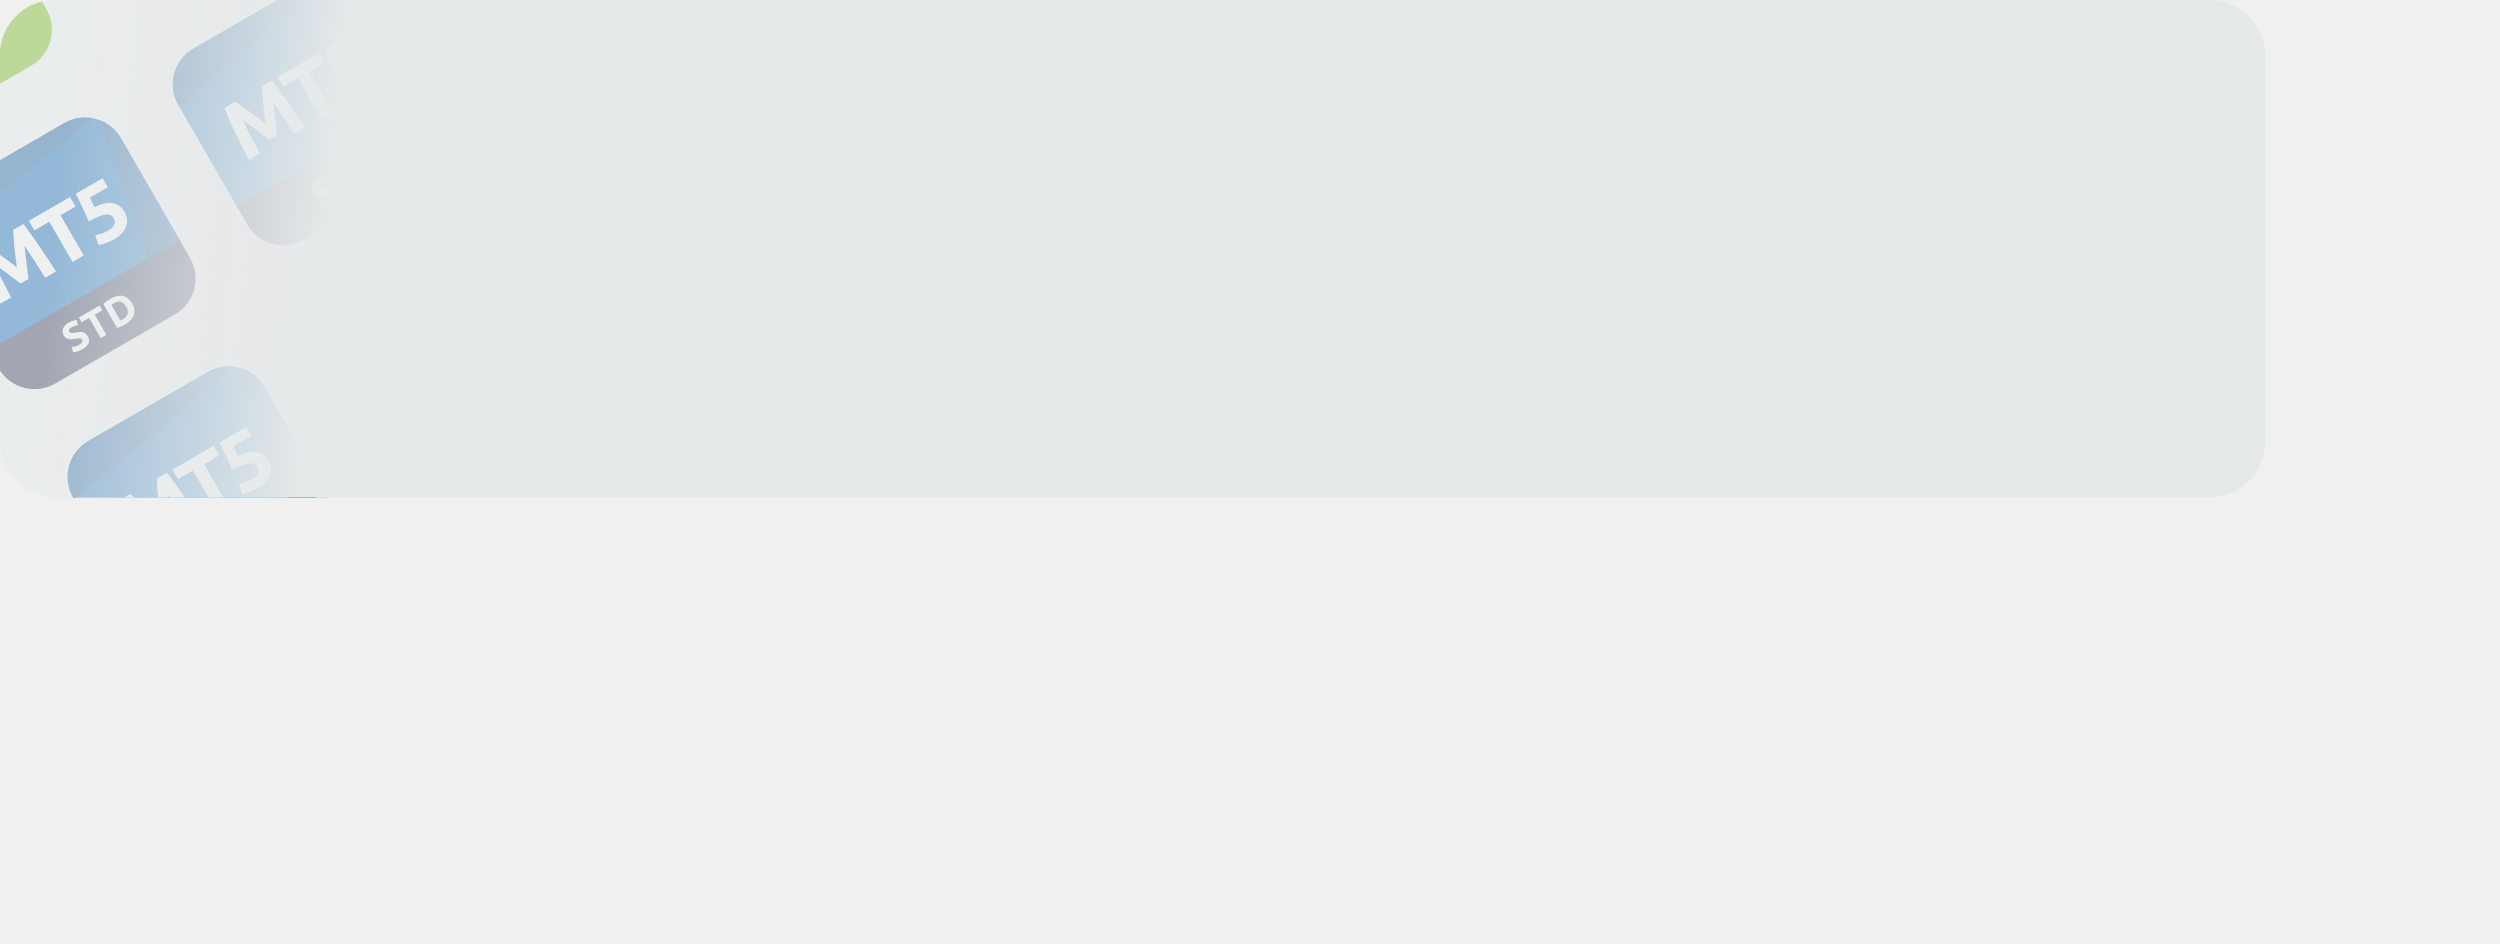
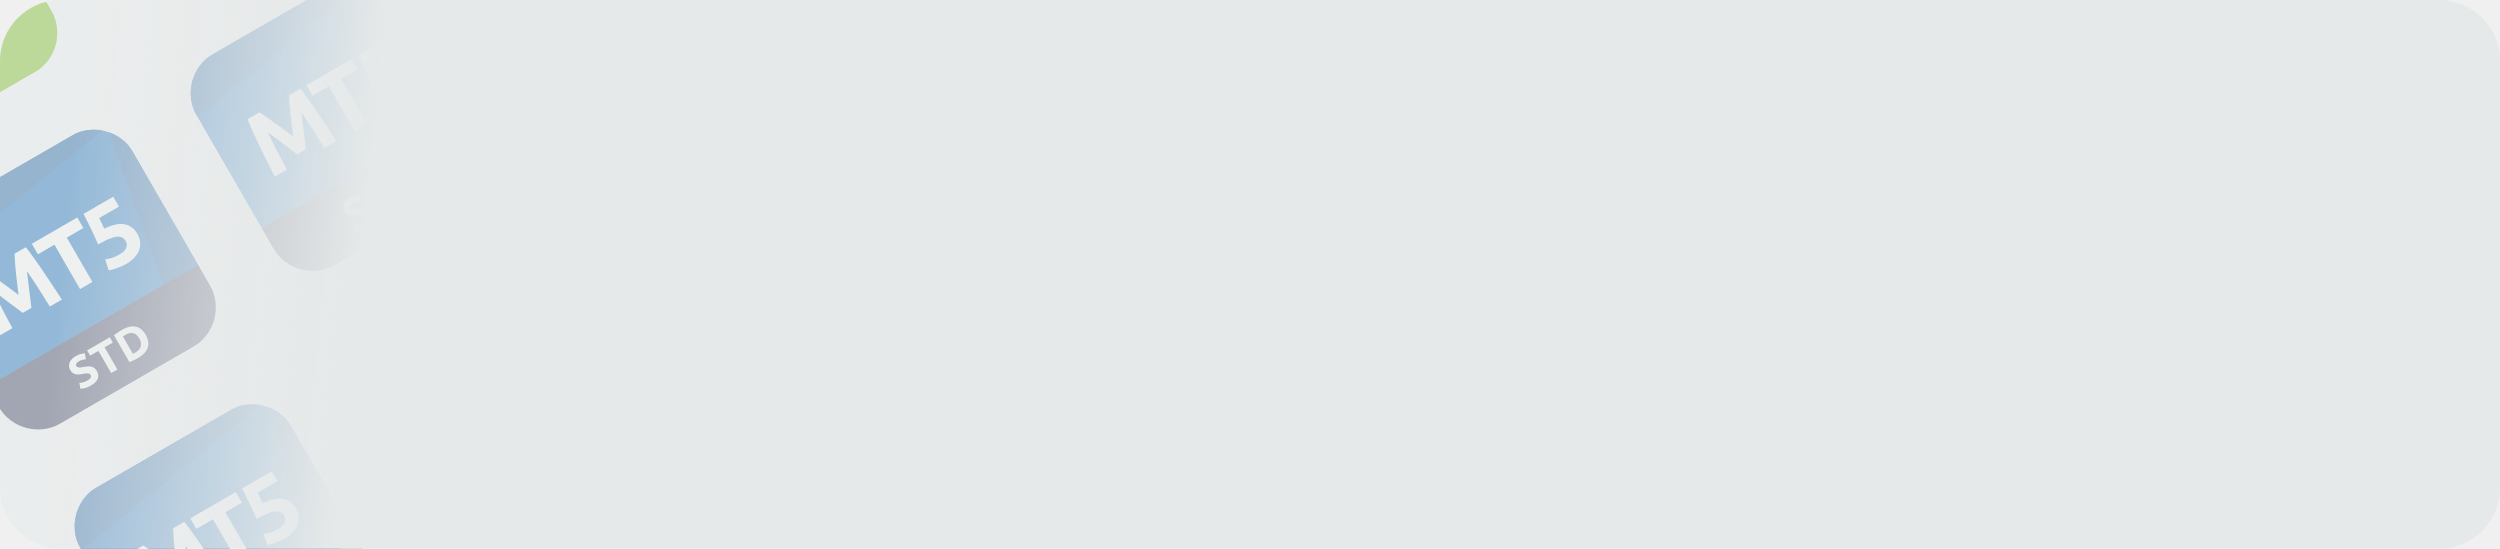
- <svg xmlns="http://www.w3.org/2000/svg" fill="none">
-   <g clip-path="url(#B)">
-     <g fill="#f2f3f4">
-       <rect width="328" height="72" rx="8" />
-       <path d="M-34-5.2L29.739-42l57.6 99.766-63.739 36.8z" />
+ <svg xmlns="http://www.w3.org/2000/svg" width="328" height="72" viewBox="0 0 328 72" fill="none">
+   <mask id="mask0_33720_19714" style="mask-type:luminance" maskUnits="userSpaceOnUse" x="0" y="0" width="328" height="72">
+     <path d="M320 0H8C3.582 0 0 3.582 0 8V64C0 68.418 3.582 72 8 72H320C324.418 72 328 68.418 328 64V8C328 3.582 324.418 0 320 0Z" fill="white" />
+   </mask>
+   <g mask="url(#mask0_33720_19714)">
+     <path d="M320 0H8C3.582 0 0 3.582 0 8V64C0 68.418 3.582 72 8 72H320C324.418 72 328 68.418 328 64V8C328 3.582 324.418 0 320 0Z" fill="#F2F3F4" />
+     <path d="M29.739 -42L-34 -5.2L23.6 94.566L87.34 57.766L29.739 -42Z" fill="#F2F3F4" />
+     <mask id="mask1_33720_19714" style="mask-type:luminance" maskUnits="userSpaceOnUse" x="-34" y="-22" width="44" height="45">
+       <path d="M-6.287 -21.2L-34 -5.2L-18 22.513L9.713 6.513L-6.287 -21.2Z" fill="white" />
+     </mask>
+     <g mask="url(#mask1_33720_19714)">
+       <path d="M-11.483 -18.2L-28.804 -8.2C-31.673 -6.543 -32.657 -2.874 -31 -0.004L-22.25 15.152L5.463 -0.848L-3.287 -16.004C-4.944 -18.874 -8.613 -19.857 -11.483 -18.2Z" fill="#0364B9" />
+       <path d="M-3.287 -16.004C-4.039 -17.307 -5.206 -18.221 -6.524 -18.676L0.789 1.85L5.463 -0.849L-3.287 -16.004Z" fill="#0A559E" />
+       <path d="M-22.5 14.719L5.213 -1.281L6.713 1.317C8.37 4.187 7.386 7.856 4.517 9.513L-12.804 19.513C-15.674 21.17 -19.343 20.187 -21 17.317L-22.5 14.719Z" fill="#71BD0E" />
    </g>
-     <g clip-path="url(#C)">
-       <path d="M-11.483-18.2l-17.32 10A6 6 0 0 0-31-.004l8.75 15.155 27.713-16-8.75-15.155a6 6 0 0 0-8.196-2.196z" fill="#0364b9" />
-       <g fill="#0a559e">
-         <path d="M-28.804-8.2A6 6 0 0 0-31-.004l.087.151 23.546-19.046a5.97 5.97 0 0 0-4.116.699l-17.32 10zm25.517-7.804c-.752-1.303-1.919-2.217-3.238-2.672L.789 1.85 5.463-.849l-8.75-15.155z" />
-       </g>
-       <path d="M-22.5 14.718l27.713-16 1.5 2.598a6 6 0 0 1-2.196 8.196l-17.32 10A6 6 0 0 1-21 17.317l-1.5-2.598z" fill="#71bd0e" />
-       <g fill="#fff">
-         <path d="M-22.799-.485l.918.606 1.139.797 1.22.889 1.154.872-.178-1.436-.17-1.495-.121-1.385-.055-1.104 1.476-.852 1.117 1.503 1.224 1.76 1.235 1.851 1.154 1.759-1.58.912-1.403-2.238-1.596-2.404.142 1.206.155 1.324.162 1.264.121 1.025-1.133.654-.827-.617-1.024-.766-1.059-.802-.974-.726 1.284 2.584 1.237 2.334-1.58.912-.956-1.873-.985-1.995-.912-1.94-.732-1.725 1.548-.894z" />
-         <use href="#H" />
-         <path d="M-4.298-4.391a1.18 1.18 0 0 0-.441-.452c-.182-.107-.414-.149-.696-.125s-.626.116-1.032.277a11.46 11.46 0 0 0-1.461.733l-.947-2.072-.966-1.937 3.897-2.25.75 1.299-2.598 1.5.368.757.296.633c1.052-.515 1.934-.706 2.648-.573.717.122 1.283.543 1.699 1.264a2.76 2.76 0 0 1 .357 1.027c.046.352.012.7-.104 1.044s-.319.679-.612 1.004c-.285.322-.667.621-1.145.897-.187.108-.393.208-.616.3a6.41 6.41 0 0 1-.646.248l-.575.18a2.31 2.31 0 0 1-.425.079l-.457-1.44a5.68 5.68 0 0 0 .818-.167 5.02 5.02 0 0 0 1.078-.484c.478-.276.77-.57.877-.881.103-.318.08-.605-.068-.861zm-4.918 19.037l-2.079-3.601 2.411-1.392.393.681-1.6.924.435.754 1.424-.822.393.681-1.424.822.858 1.486-.811.468z" />
-         <use href="#I" />
-         <use href="#J" />
-       </g>
+     <mask id="mask2_33720_19714" style="mask-type:luminance" maskUnits="userSpaceOnUse" x="-14" y="14" width="45" height="45">
+       <path d="M14.513 14.827L-13.2 30.827L2.8 58.539L30.513 42.539L14.513 14.827Z" fill="white" />
+     </mask>
+     <g mask="url(#mask2_33720_19714)">
+       <path d="M9.317 17.827L-8.004 27.827C-10.874 29.484 -11.857 33.153 -10.2 36.023L-1.45 51.178L26.263 35.178L17.513 20.023C15.856 17.153 12.186 16.17 9.317 17.827Z" fill="#0364B9" />
+       <path d="M-8.004 27.827C-10.874 29.484 -11.857 33.153 -10.2 36.023L-10.113 36.174L13.433 17.128C12.07 16.869 10.612 17.079 9.317 17.827L-8.004 27.827Z" fill="#0A559E" />
+       <path d="M17.513 20.023C16.761 18.72 15.594 17.806 14.275 17.351L21.589 37.877L26.263 35.178L17.513 20.023Z" fill="#0A559E" />
+       <path d="M-1.7 50.745L26.013 34.745L27.513 37.343C29.169 40.213 28.186 43.883 25.317 45.539L7.996 55.539C5.126 57.196 1.457 56.213 -0.2 53.343L-1.7 50.745Z" fill="#2A3052" />
+       <path d="M-1.996 35.54C-1.74 35.697 -1.434 35.899 -1.078 36.146C-0.72 36.383 -0.34 36.648 0.061 36.943C0.465 37.227 0.872 37.524 1.281 37.833C1.69 38.141 2.075 38.432 2.435 38.704C2.38 38.256 2.321 37.777 2.258 37.269C2.195 36.76 2.138 36.261 2.087 35.773C2.039 35.275 1.999 34.813 1.967 34.388C1.937 33.953 1.918 33.585 1.911 33.284L3.387 32.432C3.732 32.87 4.104 33.371 4.504 33.935C4.906 34.488 5.314 35.074 5.728 35.695C6.144 36.304 6.556 36.921 6.962 37.545C7.376 38.166 7.761 38.752 8.116 39.304L6.537 40.216C6.112 39.528 5.644 38.782 5.134 37.978C4.623 37.173 4.091 36.372 3.538 35.574C3.581 35.937 3.628 36.339 3.68 36.78C3.732 37.221 3.783 37.663 3.835 38.104C3.893 38.541 3.947 38.963 3.997 39.368C4.042 39.767 4.082 40.109 4.117 40.393L2.985 41.047C2.756 40.875 2.48 40.669 2.157 40.43C1.831 40.185 1.489 39.929 1.133 39.664C0.783 39.395 0.43 39.127 0.074 38.862C-0.283 38.597 -0.607 38.355 -0.9 38.136C-0.485 39.014 -0.057 39.875 0.384 40.72C0.826 41.564 1.238 42.342 1.621 43.054L0.042 43.966C-0.259 43.382 -0.578 42.758 -0.915 42.093C-1.245 41.425 -1.574 40.76 -1.9 40.099C-2.224 39.426 -2.528 38.78 -2.812 38.159C-3.094 37.527 -3.338 36.952 -3.545 36.434L-1.996 35.54Z" fill="white" />
+       <path d="M10.139 28.534L10.937 29.916L8.765 31.17L12.125 36.99L10.504 37.926L7.144 32.106L4.972 33.36L4.174 31.978L10.139 28.534Z" fill="white" />
+       <path d="M16.505 31.634C16.389 31.433 16.242 31.283 16.064 31.182C15.882 31.075 15.65 31.033 15.369 31.058C15.087 31.082 14.743 31.174 14.337 31.334C13.931 31.495 13.444 31.739 12.876 32.067C12.58 31.379 12.264 30.688 11.928 29.995C11.593 29.302 11.271 28.657 10.963 28.059L14.86 25.809L15.61 27.108L13.012 28.608C13.142 28.865 13.265 29.117 13.38 29.365C13.498 29.602 13.597 29.813 13.676 29.998C14.727 29.483 15.61 29.292 16.324 29.425C17.041 29.547 17.608 29.968 18.024 30.688C18.216 31.021 18.335 31.363 18.381 31.715C18.427 32.067 18.393 32.415 18.277 32.759C18.162 33.103 17.958 33.438 17.665 33.764C17.38 34.085 16.998 34.384 16.52 34.66C16.333 34.768 16.128 34.868 15.904 34.961C15.691 35.056 15.476 35.139 15.258 35.209C15.05 35.283 14.859 35.343 14.682 35.389C14.506 35.435 14.364 35.462 14.257 35.468L13.8 34.028C14.017 34.004 14.289 33.948 14.617 33.861C14.941 33.766 15.301 33.605 15.696 33.377C16.174 33.1 16.466 32.807 16.573 32.496C16.676 32.178 16.653 31.891 16.505 31.634Z" fill="white" />
+       <path d="M11.517 49.895C11.631 49.829 11.72 49.766 11.783 49.707C11.847 49.642 11.893 49.581 11.919 49.524C11.945 49.463 11.953 49.405 11.944 49.35C11.935 49.295 11.915 49.24 11.883 49.185C11.815 49.067 11.704 49.002 11.549 48.99C11.392 48.974 11.152 48.999 10.83 49.065C10.688 49.091 10.544 49.113 10.396 49.129C10.246 49.141 10.101 49.135 9.962 49.109C9.82 49.08 9.687 49.025 9.562 48.945C9.435 48.861 9.324 48.736 9.228 48.57C9.132 48.404 9.077 48.236 9.063 48.069C9.048 47.898 9.07 47.733 9.13 47.573C9.191 47.413 9.288 47.262 9.423 47.12C9.556 46.974 9.725 46.842 9.929 46.724C10.171 46.584 10.396 46.489 10.603 46.439C10.809 46.389 10.988 46.362 11.138 46.358L11.273 47.133C11.143 47.139 11.004 47.158 10.858 47.192C10.712 47.221 10.553 47.285 10.38 47.385C10.186 47.497 10.062 47.606 10.007 47.711C9.954 47.811 9.959 47.917 10.023 48.027C10.061 48.093 10.109 48.14 10.166 48.167C10.223 48.194 10.29 48.21 10.368 48.216C10.447 48.217 10.532 48.212 10.622 48.201C10.715 48.185 10.815 48.166 10.923 48.145C11.15 48.107 11.353 48.082 11.531 48.071C11.708 48.057 11.867 48.069 12.009 48.107C12.155 48.143 12.285 48.209 12.4 48.304C12.515 48.399 12.623 48.534 12.723 48.707C12.917 49.043 12.95 49.372 12.822 49.695C12.693 50.015 12.391 50.312 11.916 50.586C11.757 50.678 11.607 50.75 11.467 50.804C11.329 50.86 11.201 50.904 11.085 50.934C10.972 50.962 10.87 50.982 10.779 50.993C10.692 51.002 10.616 51.006 10.552 51.006L10.408 50.23C10.55 50.227 10.712 50.205 10.896 50.163C11.081 50.116 11.288 50.027 11.517 49.895Z" fill="white" />
+       <path d="M14.406 44.249L14.805 44.941L13.719 45.568L15.399 48.477L14.589 48.945L12.909 46.036L11.823 46.663L11.424 45.971L14.406 44.249Z" fill="white" />
+       <path d="M17.437 46.422C17.477 46.404 17.522 46.382 17.573 46.358C17.625 46.328 17.685 46.292 17.755 46.252C18.16 46.019 18.4 45.743 18.476 45.427C18.556 45.109 18.492 44.769 18.284 44.409C18.066 44.031 17.807 43.8 17.508 43.714C17.209 43.628 16.857 43.702 16.451 43.936C16.396 43.968 16.34 44.002 16.283 44.04C16.224 44.074 16.171 44.109 16.123 44.146L17.437 46.422ZM19.12 43.926C19.3 44.238 19.409 44.538 19.446 44.826C19.483 45.114 19.455 45.386 19.363 45.643C19.274 45.897 19.124 46.136 18.912 46.361C18.699 46.585 18.434 46.789 18.115 46.973C17.969 47.057 17.796 47.148 17.594 47.246C17.394 47.348 17.189 47.433 16.98 47.503L14.955 43.996C15.122 43.853 15.303 43.719 15.498 43.592C15.694 43.461 15.865 43.353 16.011 43.269C16.319 43.091 16.618 42.964 16.907 42.889C17.2 42.813 17.48 42.797 17.746 42.842C18.012 42.887 18.261 42.997 18.492 43.173C18.723 43.349 18.932 43.6 19.12 43.926Z" fill="white" />
    </g>
-     <g clip-path="url(#D)">
-       <use href="#K" fill="#0364b9" />
-       <g fill="#0a559e">
-         <use href="#L" />
-         <use href="#M" />
-       </g>
-       <use href="#N" fill="#2a3052" />
-       <g fill="#fff">
-         <path d="M-1.995 35.54l.918.606 1.139.797 1.22.889 1.154.871-.178-1.435-.17-1.495-.121-1.385-.056-1.104 1.476-.852 1.117 1.503 1.224 1.76 1.235 1.851 1.154 1.759-1.58.912-1.403-2.238-1.596-2.404.142 1.207.155 1.324.162 1.264.121 1.025-1.133.654-.827-.617-1.024-.767-1.059-.802-.974-.727L.385 40.72l1.237 2.334-1.58.912-.956-1.873-.985-1.995-.912-1.94-.733-1.725 1.548-.894zm12.135-7.006l.798 1.382-2.172 1.254 3.36 5.82-1.621.936-3.36-5.82-2.172 1.254-.798-1.382 5.965-3.444zm6.366 3.1a1.18 1.18 0 0 0-.441-.452c-.182-.107-.414-.149-.696-.125s-.626.116-1.032.277a11.52 11.52 0 0 0-1.461.733l-.947-2.072-.966-1.937 3.897-2.25.75 1.299-2.598 1.5.368.758.296.633c1.052-.515 1.934-.706 2.648-.573.717.122 1.284.543 1.7 1.264a2.76 2.76 0 0 1 .357 1.027 2.3 2.3 0 0 1-.104 1.044c-.116.344-.319.679-.612 1.005-.285.322-.667.621-1.145.897-.187.108-.393.208-.616.3-.213.095-.428.178-.646.248l-.575.18a2.31 2.31 0 0 1-.425.079l-.457-1.44a5.68 5.68 0 0 0 .818-.167 5.02 5.02 0 0 0 1.078-.484c.478-.276.77-.57.877-.881.103-.318.08-.605-.068-.861zm-4.988 18.26a1.48 1.48 0 0 0 .266-.188.69.69 0 0 0 .137-.183.32.32 0 0 0 .024-.174.48.48 0 0 0-.061-.166c-.068-.118-.179-.183-.334-.195s-.396.009-.718.075l-.434.064a1.63 1.63 0 0 1-.434-.02 1.17 1.17 0 0 1-.4-.164 1.09 1.09 0 0 1-.334-.375 1.19 1.19 0 0 1-.164-.501 1.1 1.1 0 0 1 .067-.496 1.36 1.36 0 0 1 .293-.453 2.08 2.08 0 0 1 .506-.396 2.59 2.59 0 0 1 .674-.285c.207-.05.385-.077.535-.081l.135.774a2.33 2.33 0 0 0-.416.06c-.145.028-.304.093-.478.193-.194.112-.318.221-.373.326-.053.1-.048.205.016.316a.33.33 0 0 0 .143.139.57.57 0 0 0 .202.05 2.03 2.03 0 0 0 .255-.015l.3-.056.608-.074a1.41 1.41 0 0 1 .478.036.97.97 0 0 1 .391.197 1.47 1.47 0 0 1 .323.403c.194.336.227.665.1.989s-.432.616-.906.89c-.159.092-.309.165-.449.218l-.382.131c-.116.031-.215.048-.306.059l-.228.014-.143-.776a2.5 2.5 0 0 0 .488-.067 2.51 2.51 0 0 0 .621-.268z" />
-         <use href="#O" />
-         <path d="M17.437 46.421l.136-.065.182-.105c.405-.234.646-.509.722-.826s.015-.658-.193-1.018c-.218-.378-.477-.609-.776-.695s-.651-.012-1.057.222l-.168.104a1.45 1.45 0 0 0-.16.106l1.314 2.276zm1.683-2.496c.18.312.288.612.326.9a1.73 1.73 0 0 1-.083.817c-.089.254-.239.494-.452.718a3.49 3.49 0 0 1-.796.612l-.521.273c-.2.102-.405.187-.614.257l-2.025-3.507a5.14 5.14 0 0 1 .543-.404l.513-.324c.308-.178.607-.304.897-.379s.572-.093.839-.048a1.68 1.68 0 0 1 .746.332c.231.176.44.427.628.753z" />
-       </g>
+     <mask id="mask3_33720_19714" style="mask-type:luminance" maskUnits="userSpaceOnUse" x="7" y="50" width="45" height="45">
+       <path d="M35.312 50.853L7.6 66.853L23.6 94.566L51.312 78.566L35.312 50.853Z" fill="white" />
+     </mask>
+     <g mask="url(#mask3_33720_19714)">
+       <path d="M30.116 53.853L12.796 63.853C9.926 65.51 8.943 69.18 10.6 72.049L19.35 87.205L47.063 71.205L38.313 56.049C36.656 53.18 32.986 52.196 30.116 53.853Z" fill="#0364B9" />
+       <path d="M12.796 63.853C9.926 65.51 8.943 69.18 10.6 72.049L10.687 72.2L34.233 53.154C32.87 52.895 31.412 53.105 30.116 53.853L12.796 63.853Z" fill="#0A559E" />
+       <path d="M38.313 56.049C37.561 54.746 36.394 53.832 35.075 53.377L42.389 73.903L47.063 71.205L38.313 56.049Z" fill="#0A559E" />
+       <path d="M19.1 86.772L46.812 70.772L48.312 73.37C49.969 76.24 48.986 79.909 46.116 81.566L28.796 91.566C25.926 93.223 22.256 92.24 20.6 89.37L19.1 86.772Z" fill="#71BD0E" />
+       <path d="M18.8 71.568C19.057 71.725 19.363 71.927 19.718 72.175C20.077 72.411 20.457 72.677 20.858 72.972C21.262 73.256 21.669 73.552 22.078 73.861C22.487 74.17 22.872 74.46 23.232 74.732C23.177 74.284 23.117 73.806 23.055 73.297C22.992 72.788 22.935 72.29 22.884 71.802C22.836 71.303 22.796 70.841 22.764 70.417C22.734 69.981 22.715 69.613 22.708 69.312L24.184 68.46C24.529 68.898 24.901 69.399 25.301 69.963C25.703 70.516 26.111 71.103 26.525 71.723C26.941 72.332 27.353 72.949 27.759 73.574C28.173 74.194 28.558 74.78 28.913 75.332L27.334 76.244C26.909 75.556 26.441 74.811 25.93 74.006C25.42 73.202 24.888 72.4 24.335 71.602C24.378 71.965 24.425 72.367 24.477 72.808C24.529 73.25 24.58 73.691 24.632 74.132C24.69 74.57 24.744 74.991 24.794 75.397C24.839 75.796 24.879 76.137 24.914 76.422L23.782 77.076C23.552 76.903 23.277 76.698 22.954 76.459C22.628 76.213 22.286 75.958 21.93 75.692C21.58 75.423 21.227 75.156 20.871 74.89C20.514 74.625 20.19 74.383 19.897 74.164C20.312 75.042 20.74 75.903 21.181 76.748C21.623 77.592 22.035 78.371 22.418 79.082L20.838 79.994C20.538 79.41 20.219 78.786 19.882 78.122C19.552 77.453 19.223 76.788 18.897 76.127C18.573 75.455 18.269 74.808 17.985 74.187C17.703 73.555 17.459 72.981 17.252 72.462L18.8 71.568Z" fill="white" />
+       <path d="M30.935 64.562L31.733 65.945L29.561 67.199L32.921 73.018L31.3 73.954L27.94 68.135L25.768 69.389L24.97 68.007L30.935 64.562Z" fill="white" />
+       <path d="M37.301 67.663C37.185 67.462 37.038 67.311 36.86 67.211C36.678 67.103 36.446 67.062 36.164 67.086C35.883 67.11 35.539 67.202 35.133 67.363C34.727 67.523 34.239 67.768 33.671 68.096C33.376 67.407 33.06 66.717 32.724 66.023C32.389 65.33 32.067 64.685 31.759 64.087L35.656 61.837L36.406 63.136L33.808 64.636C33.938 64.893 34.061 65.146 34.176 65.393C34.294 65.63 34.393 65.841 34.472 66.026C35.523 65.511 36.406 65.32 37.12 65.453C37.837 65.575 38.404 65.996 38.82 66.717C39.012 67.049 39.131 67.392 39.177 67.744C39.223 68.096 39.189 68.444 39.073 68.787C38.958 69.131 38.754 69.466 38.461 69.792C38.176 70.114 37.794 70.413 37.316 70.689C37.129 70.797 36.924 70.897 36.7 70.989C36.487 71.084 36.272 71.167 36.053 71.237C35.846 71.311 35.655 71.371 35.478 71.417C35.302 71.464 35.16 71.49 35.053 71.496L34.596 70.056C34.813 70.032 35.085 69.977 35.413 69.889C35.737 69.794 36.097 69.633 36.492 69.405C36.97 69.129 37.262 68.835 37.369 68.524C37.472 68.206 37.449 67.919 37.301 67.663Z" fill="white" />
    </g>
-     <g clip-path="url(#E)">
-       <path d="M30.118 53.854l-17.321 10a6 6 0 0 0-2.196 8.196l8.75 15.155 27.713-16-8.75-15.155a6 6 0 0 0-8.196-2.196z" fill="#0364b9" />
-       <g fill="#0a559e">
-         <path d="M12.798 63.854a6 6 0 0 0-2.196 8.196l.087.151 23.546-19.046a5.97 5.97 0 0 0-4.116.699l-17.321 10zm25.516-7.804c-.752-1.303-1.919-2.217-3.238-2.672l7.313 20.526 4.674-2.698-8.75-15.155z" />
-       </g>
-       <use href="#P" fill="#71bd0e" />
-       <g fill="#fff">
-         <path d="M18.802 71.569l.918.606 1.139.797 1.22.889 1.154.871-.178-1.436-.17-1.495-.121-1.385-.056-1.104 1.476-.852 1.117 1.503 1.224 1.76 1.235 1.851 1.154 1.759-1.58.912-1.403-2.238-1.596-2.404.142 1.206.155 1.324.162 1.264.121 1.025-1.133.654-.827-.617-1.024-.766-1.059-.802-.974-.727 1.284 2.584 1.237 2.334-1.58.912-.956-1.873-.985-1.995-.912-1.94-.733-1.725 1.548-.894zm12.135-7.006l.798 1.382-2.172 1.254 3.36 5.82-1.621.936-3.36-5.82-2.172 1.254-.798-1.382 5.965-3.444zm6.366 3.1a1.18 1.18 0 0 0-.441-.452c-.182-.107-.414-.149-.696-.125s-.626.116-1.032.277a11.52 11.52 0 0 0-1.461.733l-.947-2.072-.966-1.937 3.897-2.25.75 1.299-2.598 1.5.368.757.296.633c1.052-.515 1.934-.706 2.648-.573.717.122 1.283.543 1.699 1.264a2.76 2.76 0 0 1 .357 1.027 2.3 2.3 0 0 1-.104 1.044c-.116.344-.319.679-.612 1.005-.285.322-.667.621-1.145.897a5.35 5.35 0 0 1-.616.301c-.213.095-.428.178-.646.248l-.575.18a2.31 2.31 0 0 1-.425.079l-.457-1.44a5.68 5.68 0 0 0 .818-.167 5.02 5.02 0 0 0 1.078-.484c.478-.276.771-.569.877-.881.103-.318.08-.605-.068-.862z" />
-         <use href="#Q" />
-         <path d="M33.29 81.376l.811-.468 2.079 3.601-.811.468-2.079-3.601zm6.139 1.257l-1.458-.786a14.31 14.31 0 0 0-1.52-.64l1.362 2.359-.8.462-2.079-3.601.66-.381a7.29 7.29 0 0 1 .622.202l.73.292.77.338.736.351-1.227-2.125.805-.465 2.079 3.601-.681.393z" />
-       </g>
+     <mask id="mask4_33720_19714" style="mask-type:luminance" maskUnits="userSpaceOnUse" x="2" y="-42" width="44" height="44">
+       <path d="M29.739 -42L2.026 -26L18.026 1.713L45.739 -14.287L29.739 -42Z" fill="white" />
+     </mask>
+     <g mask="url(#mask4_33720_19714)">
+       <path d="M13.526 -6.081L41.239 -22.081L42.739 -19.483C44.396 -16.613 43.413 -12.944 40.543 -11.287L23.223 -1.287C20.353 0.37 16.683 -0.613 15.026 -3.483L13.526 -6.081Z" fill="#71BD0E" />
    </g>
-     <g clip-path="url(#F)">
-       <path d="M24.544-39L7.224-29a6 6 0 0 0-2.196 8.196l8.75 15.155 27.713-16-8.75-15.155A6 6 0 0 0 24.544-39z" fill="#0364b9" />
-       <g fill="#0a559e">
-         <path d="M7.224-29a6 6 0 0 0-2.196 8.196l.087.151L28.66-39.699a5.97 5.97 0 0 0-4.116.699L7.224-29zm25.516-7.804c-.752-1.303-1.919-2.217-3.238-2.672l7.313 20.526 4.674-2.698-8.75-15.155z" />
-       </g>
-       <path d="M13.527-6.081l27.713-16 1.5 2.598a6 6 0 0 1-2.196 8.196l-17.32 10a6 6 0 0 1-8.196-2.196l-1.5-2.598z" fill="#71bd0e" />
-       <g fill="#fff">
-         <path d="M13.228-21.284l.918.606 1.139.797 1.22.889 1.154.872-.178-1.436-.17-1.495-.121-1.385-.055-1.104 1.476-.852 1.117 1.503 1.224 1.76 1.235 1.851 1.154 1.759-1.58.912-1.403-2.238-1.596-2.404.142 1.207.155 1.324.162 1.264.121 1.025-1.133.654-.827-.617-1.024-.766-1.059-.802-.974-.727 1.284 2.584 1.237 2.334-1.58.912-.957-1.873-.985-1.995-.912-1.94-.733-1.725 1.549-.894zm12.135-7.007l.798 1.382-2.172 1.254 3.36 5.82-1.621.936-3.36-5.82-2.172 1.254-.798-1.382 5.965-3.444zm6.366 3.101a1.18 1.18 0 0 0-.441-.452c-.182-.107-.414-.149-.696-.125s-.626.116-1.032.277a11.45 11.45 0 0 0-1.461.733l-.947-2.072-.966-1.937 3.897-2.25.75 1.299-2.598 1.5.368.757.296.633c1.052-.515 1.934-.706 2.648-.573.717.122 1.283.543 1.699 1.264a2.76 2.76 0 0 1 .357 1.027 2.3 2.3 0 0 1-.104 1.044c-.116.344-.32.679-.612 1.004-.285.322-.667.621-1.145.897a5.17 5.17 0 0 1-.616.3 6.38 6.38 0 0 1-.646.248l-.575.18a2.31 2.31 0 0 1-.425.079l-.457-1.44c.217-.024.49-.079.818-.167.324-.095.684-.256 1.078-.484.478-.276.77-.57.877-.881.103-.318.08-.605-.068-.861zM26.811-6.154l-2.079-3.601 2.411-1.392.393.681-1.6.924.435.753 1.424-.822.393.681-1.424.822.858 1.486-.811.468zm.905-5.323l.811-.468 2.079 3.601-.811.468-2.079-3.601zm6.139 1.256l-1.458-.786a14.33 14.33 0 0 0-1.52-.64l1.362 2.359-.8.462-2.079-3.601.66-.381a7.29 7.29 0 0 1 .622.202l.73.292.77.338.736.351-1.227-2.125.805-.465 2.079 3.601-.681.393z" />
-       </g>
+     <mask id="mask5_33720_19714" style="mask-type:luminance" maskUnits="userSpaceOnUse" x="22" y="-6" width="45" height="44">
+       <path d="M50.539 -5.973L22.826 10.027L38.826 37.74L66.539 21.74L50.539 -5.973Z" fill="white" />
+     </mask>
+     <g mask="url(#mask5_33720_19714)">
+       <path d="M45.343 -2.972L28.023 7.028C25.153 8.684 24.169 12.354 25.826 15.224L34.576 30.379L62.289 14.379L53.539 -0.776C51.882 -3.646 48.213 -4.629 45.343 -2.972Z" fill="#0364B9" />
+       <path d="M28.023 7.028C25.153 8.684 24.169 12.354 25.826 15.224L25.913 15.374L49.459 -3.672C48.097 -3.93 46.638 -3.72 45.343 -2.972L28.023 7.028Z" fill="#0A559E" />
+       <path d="M53.539 -0.776C52.787 -2.079 51.62 -2.994 50.302 -3.448L57.615 17.077L62.289 14.379L53.539 -0.776Z" fill="#0A559E" />
+       <path d="M34.326 29.946L62.039 13.946L63.539 16.544C65.196 19.414 64.213 23.084 61.343 24.741L44.022 34.741C41.153 36.397 37.483 35.414 35.826 32.544L34.326 29.946Z" fill="#2A3052" />
+       <path d="M34.027 14.743C34.284 14.899 34.59 15.101 34.945 15.349C35.303 15.586 35.683 15.851 36.084 16.146C36.488 16.43 36.895 16.727 37.304 17.035C37.713 17.344 38.098 17.635 38.459 17.907C38.403 17.459 38.344 16.98 38.281 16.471C38.218 15.963 38.161 15.464 38.111 14.976C38.063 14.477 38.023 14.016 37.99 13.591C37.96 13.155 37.942 12.787 37.934 12.487L39.41 11.635C39.755 12.073 40.128 12.574 40.527 13.138C40.929 13.691 41.337 14.277 41.751 14.898C42.168 15.507 42.579 16.124 42.986 16.748C43.399 17.368 43.784 17.955 44.14 18.507L42.56 19.419C42.135 18.731 41.668 17.985 41.157 17.18C40.646 16.376 40.114 15.575 39.561 14.776C39.604 15.139 39.652 15.541 39.703 15.983C39.755 16.424 39.806 16.865 39.858 17.307C39.917 17.744 39.971 18.166 40.02 18.571C40.066 18.97 40.106 19.311 40.141 19.596L39.008 20.25C38.779 20.078 38.503 19.872 38.181 19.633C37.854 19.388 37.513 19.132 37.156 18.867C36.807 18.597 36.454 18.33 36.097 18.065C35.741 17.799 35.416 17.557 35.123 17.338C35.538 18.217 35.966 19.078 36.408 19.922C36.849 20.767 37.261 21.545 37.645 22.257L36.065 23.169C35.765 22.585 35.446 21.96 35.108 21.296C34.778 20.628 34.45 19.963 34.123 19.302C33.8 18.629 33.496 17.983 33.211 17.362C32.929 16.73 32.685 16.155 32.478 15.637L34.027 14.743Z" fill="white" />
+       <path d="M46.161 7.737L46.959 9.119L44.788 10.373L48.148 16.193L46.526 17.129L43.166 11.309L40.994 12.563L40.196 11.181L46.161 7.737Z" fill="white" />
+       <path d="M52.528 10.837C52.412 10.636 52.265 10.486 52.087 10.385C51.905 10.278 51.673 10.236 51.391 10.26C51.109 10.284 50.766 10.377 50.359 10.537C49.953 10.698 49.466 10.942 48.898 11.27C48.602 10.582 48.286 9.891 47.951 9.198C47.615 8.505 47.294 7.859 46.985 7.261L50.883 5.011L51.633 6.31L49.035 7.81C49.165 8.068 49.287 8.32 49.403 8.568C49.521 8.804 49.619 9.015 49.699 9.2C50.75 8.686 51.633 8.495 52.347 8.628C53.064 8.749 53.63 9.171 54.046 9.891C54.238 10.224 54.358 10.566 54.404 10.918C54.45 11.27 54.415 11.618 54.3 11.962C54.184 12.306 53.98 12.64 53.688 12.966C53.403 13.288 53.021 13.587 52.543 13.863C52.356 13.971 52.15 14.071 51.926 14.163C51.714 14.259 51.498 14.341 51.28 14.412C51.073 14.485 50.881 14.545 50.705 14.592C50.528 14.638 50.387 14.664 50.279 14.671L49.822 13.231C50.039 13.207 50.312 13.151 50.64 13.063C50.964 12.969 51.324 12.807 51.718 12.579C52.197 12.303 52.489 12.01 52.596 11.699C52.698 11.381 52.676 11.093 52.528 10.837Z" fill="white" />
+       <path d="M47.495 29.123C47.61 29.057 47.698 28.995 47.761 28.935C47.825 28.87 47.871 28.809 47.898 28.752C47.923 28.692 47.931 28.634 47.922 28.579C47.914 28.524 47.894 28.468 47.861 28.413C47.794 28.295 47.682 28.23 47.527 28.218C47.37 28.202 47.131 28.228 46.809 28.294C46.667 28.32 46.522 28.341 46.374 28.357C46.224 28.37 46.08 28.363 45.94 28.337C45.799 28.308 45.666 28.254 45.541 28.173C45.414 28.09 45.302 27.965 45.206 27.798C45.11 27.632 45.056 27.465 45.042 27.297C45.026 27.126 45.049 26.961 45.109 26.802C45.169 26.642 45.267 26.491 45.402 26.348C45.534 26.203 45.703 26.07 45.907 25.953C46.15 25.812 46.374 25.718 46.581 25.667C46.788 25.617 46.966 25.59 47.117 25.587L47.252 26.361C47.121 26.367 46.983 26.387 46.836 26.421C46.691 26.449 46.532 26.514 46.358 26.614C46.164 26.726 46.04 26.834 45.986 26.94C45.932 27.04 45.938 27.145 46.002 27.256C46.04 27.322 46.087 27.368 46.145 27.395C46.202 27.422 46.269 27.439 46.346 27.445C46.425 27.446 46.51 27.441 46.601 27.43C46.693 27.413 46.793 27.395 46.901 27.374C47.128 27.335 47.331 27.311 47.51 27.3C47.686 27.286 47.846 27.298 47.988 27.336C48.133 27.372 48.264 27.437 48.379 27.533C48.494 27.628 48.601 27.762 48.701 27.935C48.895 28.271 48.928 28.601 48.801 28.924C48.671 29.244 48.369 29.54 47.895 29.814C47.735 29.906 47.585 29.979 47.445 30.032C47.307 30.089 47.18 30.132 47.063 30.163C46.95 30.191 46.848 30.21 46.758 30.221C46.67 30.23 46.594 30.235 46.53 30.235L46.387 29.459C46.528 29.456 46.691 29.433 46.875 29.392C47.06 29.345 47.267 29.255 47.495 29.123Z" fill="white" />
+       <path d="M50.385 23.478L50.784 24.169L49.698 24.796L51.378 27.706L50.567 28.174L48.887 25.264L47.801 25.891L47.402 25.2L50.385 23.478Z" fill="white" />
+       <path d="M55.401 25.383C54.931 25.105 54.445 24.843 53.943 24.597C53.441 24.351 52.934 24.138 52.423 23.957L53.785 26.316L52.985 26.778L50.906 23.177L51.566 22.796C51.746 22.845 51.954 22.912 52.188 22.998C52.423 23.084 52.666 23.182 52.918 23.29C53.172 23.393 53.429 23.506 53.689 23.628C53.947 23.747 54.192 23.864 54.425 23.98L53.198 21.854L54.003 21.389L56.082 24.99L55.401 25.383Z" fill="white" />
    </g>
-     <g clip-path="url(#G)">
-       <path d="M45.345-2.974l-17.32 10a6 6 0 0 0-2.196 8.196l8.75 15.156 27.713-16-8.75-15.155a6 6 0 0 0-8.196-2.196z" fill="#0364b9" />
-       <g fill="#0a559e">
-         <path d="M28.024 7.026a6 6 0 0 0-2.196 8.196l.087.151L49.461-3.673a5.97 5.97 0 0 0-4.116.699l-17.32 10zM53.541-.777c-.752-1.303-1.919-2.217-3.238-2.672l7.313 20.526 4.674-2.698L53.54-.776z" />
-       </g>
-       <path d="M34.328 29.945l27.713-16 1.5 2.598a6 6 0 0 1-2.196 8.196l-17.321 10a6 6 0 0 1-8.196-2.196l-1.5-2.598z" fill="#2a3052" />
-       <g fill="#fff">
-         <path d="M34.032 14.74l.918.606 1.139.797 1.22.889 1.154.872-.178-1.436-.17-1.495-.121-1.385-.056-1.104 1.476-.852 1.117 1.503 1.224 1.76 1.235 1.851 1.154 1.759-1.58.912-1.403-2.238-1.596-2.404.142 1.206.155 1.324.162 1.264.121 1.025-1.133.654-.827-.617-1.024-.766-1.059-.802-.974-.727 1.284 2.584 1.237 2.334-1.58.912-.956-1.873-.985-1.995-.912-1.94-.732-1.725 1.548-.894zm12.135-7.006l.798 1.382-2.172 1.254 3.36 5.82-1.621.936-3.36-5.82L41 12.56l-.798-1.382 5.965-3.444zm6.366 3.1a1.18 1.18 0 0 0-.441-.452c-.182-.107-.414-.149-.696-.125s-.626.116-1.032.277a11.52 11.52 0 0 0-1.461.733l-.947-2.072-.966-1.937 3.897-2.25.75 1.299-2.598 1.5.368.757.296.633c1.052-.515 1.934-.706 2.648-.573.717.122 1.283.543 1.699 1.264a2.76 2.76 0 0 1 .357 1.027c.046.352.012.7-.104 1.044s-.319.679-.612 1.005c-.285.322-.667.621-1.145.897a5.12 5.12 0 0 1-.616.3 6.4 6.4 0 0 1-.646.248l-.575.18a2.31 2.31 0 0 1-.425.079l-.457-1.44a5.68 5.68 0 0 0 .818-.167c.324-.095.683-.256 1.078-.484.478-.276.771-.569.877-.881.103-.318.08-.605-.068-.861zm-4.988 18.26a1.44 1.44 0 0 0 .266-.188.69.69 0 0 0 .137-.183.32.32 0 0 0 .025-.174.48.48 0 0 0-.061-.166c-.068-.118-.179-.183-.334-.195s-.396.009-.719.075l-.434.064a1.63 1.63 0 0 1-.434-.02 1.17 1.17 0 0 1-.4-.164 1.09 1.09 0 0 1-.334-.375 1.19 1.19 0 0 1-.164-.501 1.1 1.1 0 0 1 .067-.496 1.36 1.36 0 0 1 .293-.453 2.08 2.08 0 0 1 .506-.396c.242-.14.467-.235.674-.285s.385-.077.535-.081l.135.774a2.33 2.33 0 0 0-.416.06c-.145.028-.304.093-.478.193-.194.112-.318.221-.373.326s-.048.205.016.316a.33.33 0 0 0 .143.139.57.57 0 0 0 .202.05 2.03 2.03 0 0 0 .254-.015l.3-.056.608-.074c.177-.014.336-.002.478.036a.97.97 0 0 1 .391.197 1.47 1.47 0 0 1 .322.403c.194.336.227.665.1.989s-.432.616-.906.89a3.13 3.13 0 0 1-.449.218 3.02 3.02 0 0 1-.382.131c-.113.028-.215.048-.306.059l-.228.014-.143-.776a2.5 2.5 0 0 0 .488-.067 2.51 2.51 0 0 0 .621-.268zm2.89-5.645l.399.691-1.086.627 1.68 2.91-.811.468-1.68-2.91-1.086.627-.399-.691 2.983-1.722zm3.03 2.172l.136-.065.182-.105c.405-.234.646-.509.722-.825s.015-.658-.193-1.018c-.218-.378-.477-.609-.776-.695s-.651-.012-1.056.222l-.169.104a1.46 1.46 0 0 0-.16.106l1.314 2.276zm1.684-2.496c.18.312.288.612.325.9a1.73 1.73 0 0 1-.083.817c-.089.254-.239.494-.451.718s-.478.428-.797.612l-.521.273a4.51 4.51 0 0 1-.614.257l-2.025-3.507a5.16 5.16 0 0 1 .543-.404l.513-.324c.308-.178.607-.304.897-.379s.572-.093.839-.048a1.68 1.68 0 0 1 .746.332c.231.176.441.427.629.753z" />
-       </g>
-     </g>
-     <path fill="url(#A)" d="M0 0h328v72H0z" />
+     <path d="M328 0H0V72H328V0Z" fill="url(#paint0_linear_33720_19714)" />
  </g>
  <defs>
-     <linearGradient id="A" x1="76.5" y1="0" x2="12.346" y2="-6.419" gradientUnits="userSpaceOnUse">
-       <stop offset=".397" stop-color="#e6e9e9" />
-       <stop offset="1" stop-color="#e6e9e9" stop-opacity=".64" />
+     <linearGradient id="paint0_linear_33720_19714" x1="76.5" y1="1.37423e-05" x2="12.346" y2="-6.419" gradientUnits="userSpaceOnUse">
+       <stop offset="0.397" stop-color="#E6E9E9" />
+       <stop offset="1" stop-color="#E6E9E9" stop-opacity="0.64" />
    </linearGradient>
-     <clipPath id="B">
-       <rect width="328" height="72" rx="8" fill="#fff" />
-     </clipPath>
-     <clipPath id="C">
-       <path fill="#fff" transform="matrix(.866025 -.5 .5 .866025 -34 -5.2002)" d="M0 0h32v32H0z" />
-     </clipPath>
-     <clipPath id="D">
-       <path fill="#fff" transform="matrix(.866025 -.5 .5 .866025 -13.1992 30.8262)" d="M0 0h32v32H0z" />
-     </clipPath>
-     <clipPath id="E">
-       <path fill="#fff" transform="matrix(.866025 -.5 .5 .866025 7.60156 66.8535)" d="M0 0h32v32H0z" />
-     </clipPath>
-     <clipPath id="F">
-       <path fill="#fff" transform="matrix(.866025 -.5 .5 .866025 2.02734 -26)" d="M0 0h32v32H0z" />
-     </clipPath>
-     <clipPath id="G">
-       <path fill="#fff" transform="matrix(.866025 -.5 .5 .866025 22.8281 10.0264)" d="M0 0h32v32H0z" />
-     </clipPath>
-     <path id="H" d="M-10.664-7.491l.798 1.382-2.172 1.254 3.36 5.82-1.621.936-3.36-5.82-2.172 1.254-.798-1.382 5.965-3.444z" />
-     <path id="I" d="M-8.312 9.322l.811-.468 2.079 3.601-.811.468-2.079-3.601z" />
-     <path id="J" d="M-2.172 10.579l-1.458-.786a14.33 14.33 0 0 0-1.52-.64l1.362 2.359-.8.462-2.079-3.601.66-.381c.18.048.388.116.622.202l.73.292.77.338.736.351-1.227-2.125.805-.465 2.079 3.601-.681.393z" />
-     <path id="K" d="M9.317 17.826l-17.321 10a6 6 0 0 0-2.196 8.196l8.75 15.155 27.713-16-8.75-15.155a6 6 0 0 0-8.196-2.196z" />
-     <path id="L" d="M-8.003 27.826a6 6 0 0 0-2.196 8.196l.087.151 23.546-19.046c-1.363-.259-2.821-.049-4.116.699l-17.321 10z" />
-     <path id="M" d="M17.514 20.022c-.752-1.303-1.919-2.217-3.238-2.672l7.313 20.526 4.674-2.698-8.75-15.155z" />
-     <path id="N" d="M-1.699 50.745l27.713-16 1.5 2.598a6 6 0 0 1-2.196 8.196l-17.32 10a6 6 0 0 1-8.196-2.196l-1.5-2.598z" />
-     <path id="O" d="M14.408 44.249l.399.691-1.086.627 1.68 2.91-.811.468-1.68-2.91-1.086.627-.399-.691 2.983-1.722z" />
-     <path id="P" d="M19.102 86.772l27.713-16 1.5 2.598a6 6 0 0 1-2.196 8.196l-17.321 10a6 6 0 0 1-8.196-2.196l-1.5-2.598z" />
-     <path id="Q" d="M32.385 86.7l-2.079-3.601 2.411-1.392.393.681-1.6.924.435.753 1.424-.822.393.681-1.424.822.858 1.486-.811.468z" />
  </defs>
</svg>
